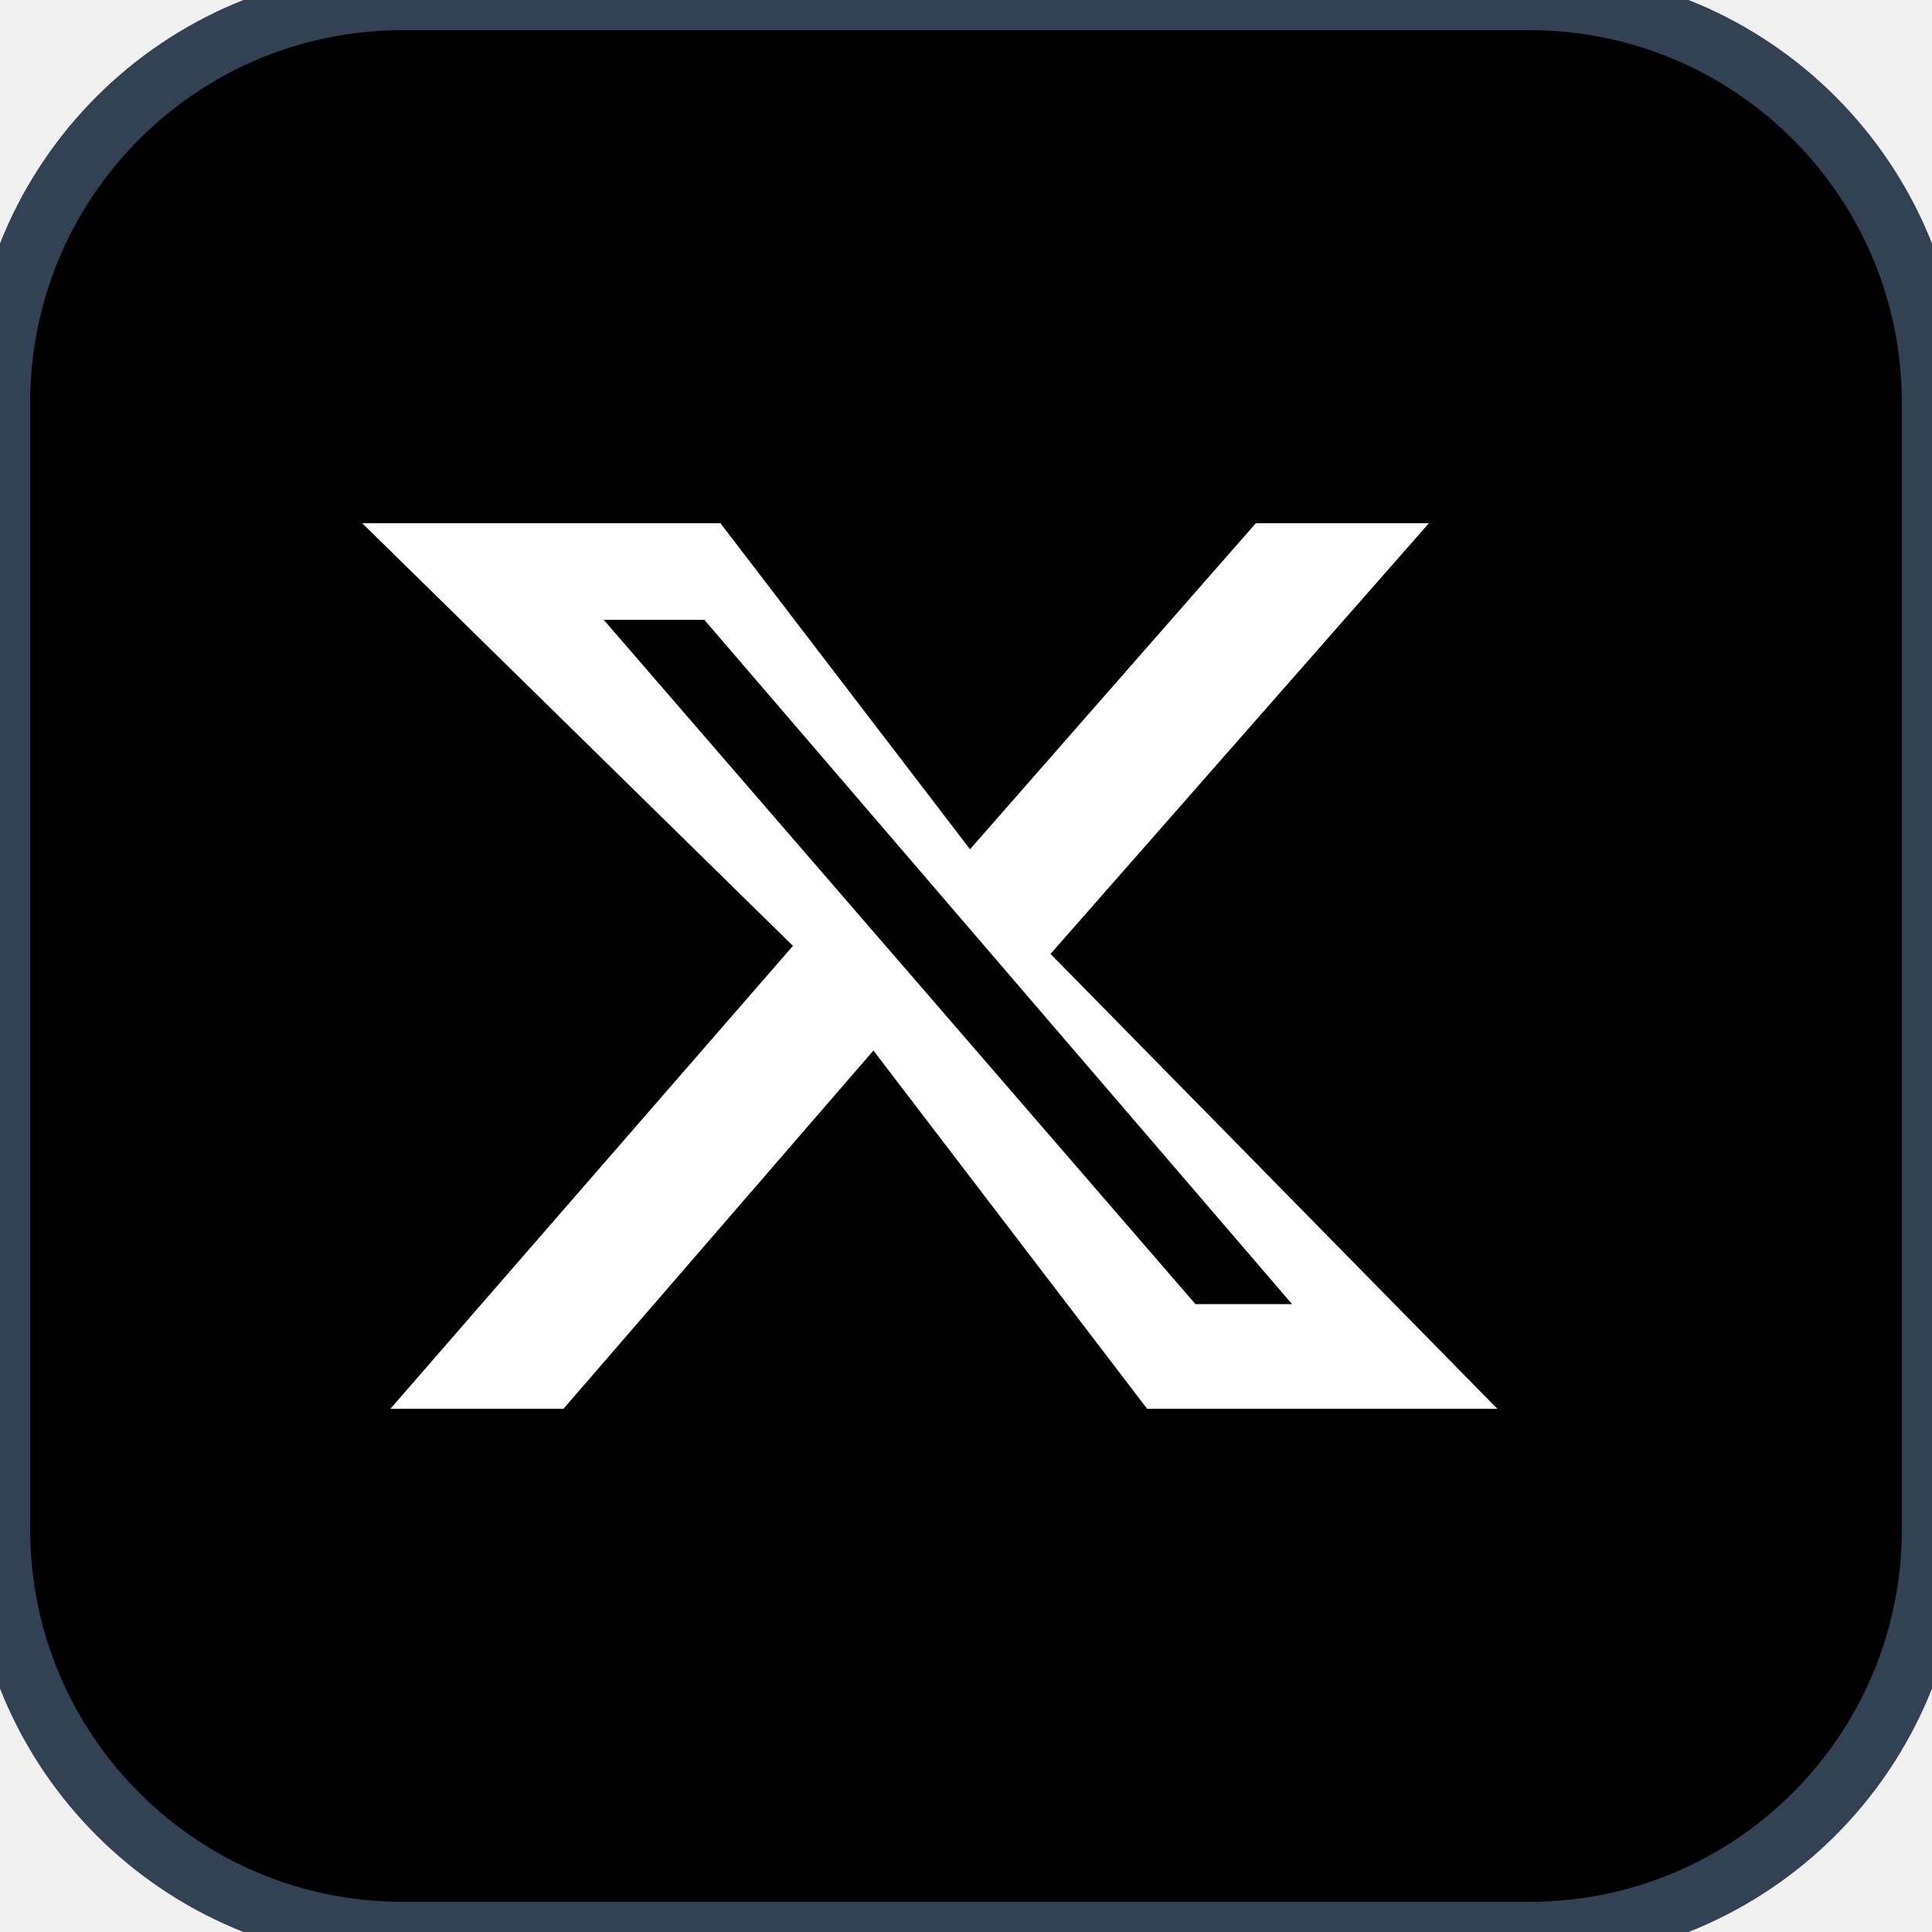
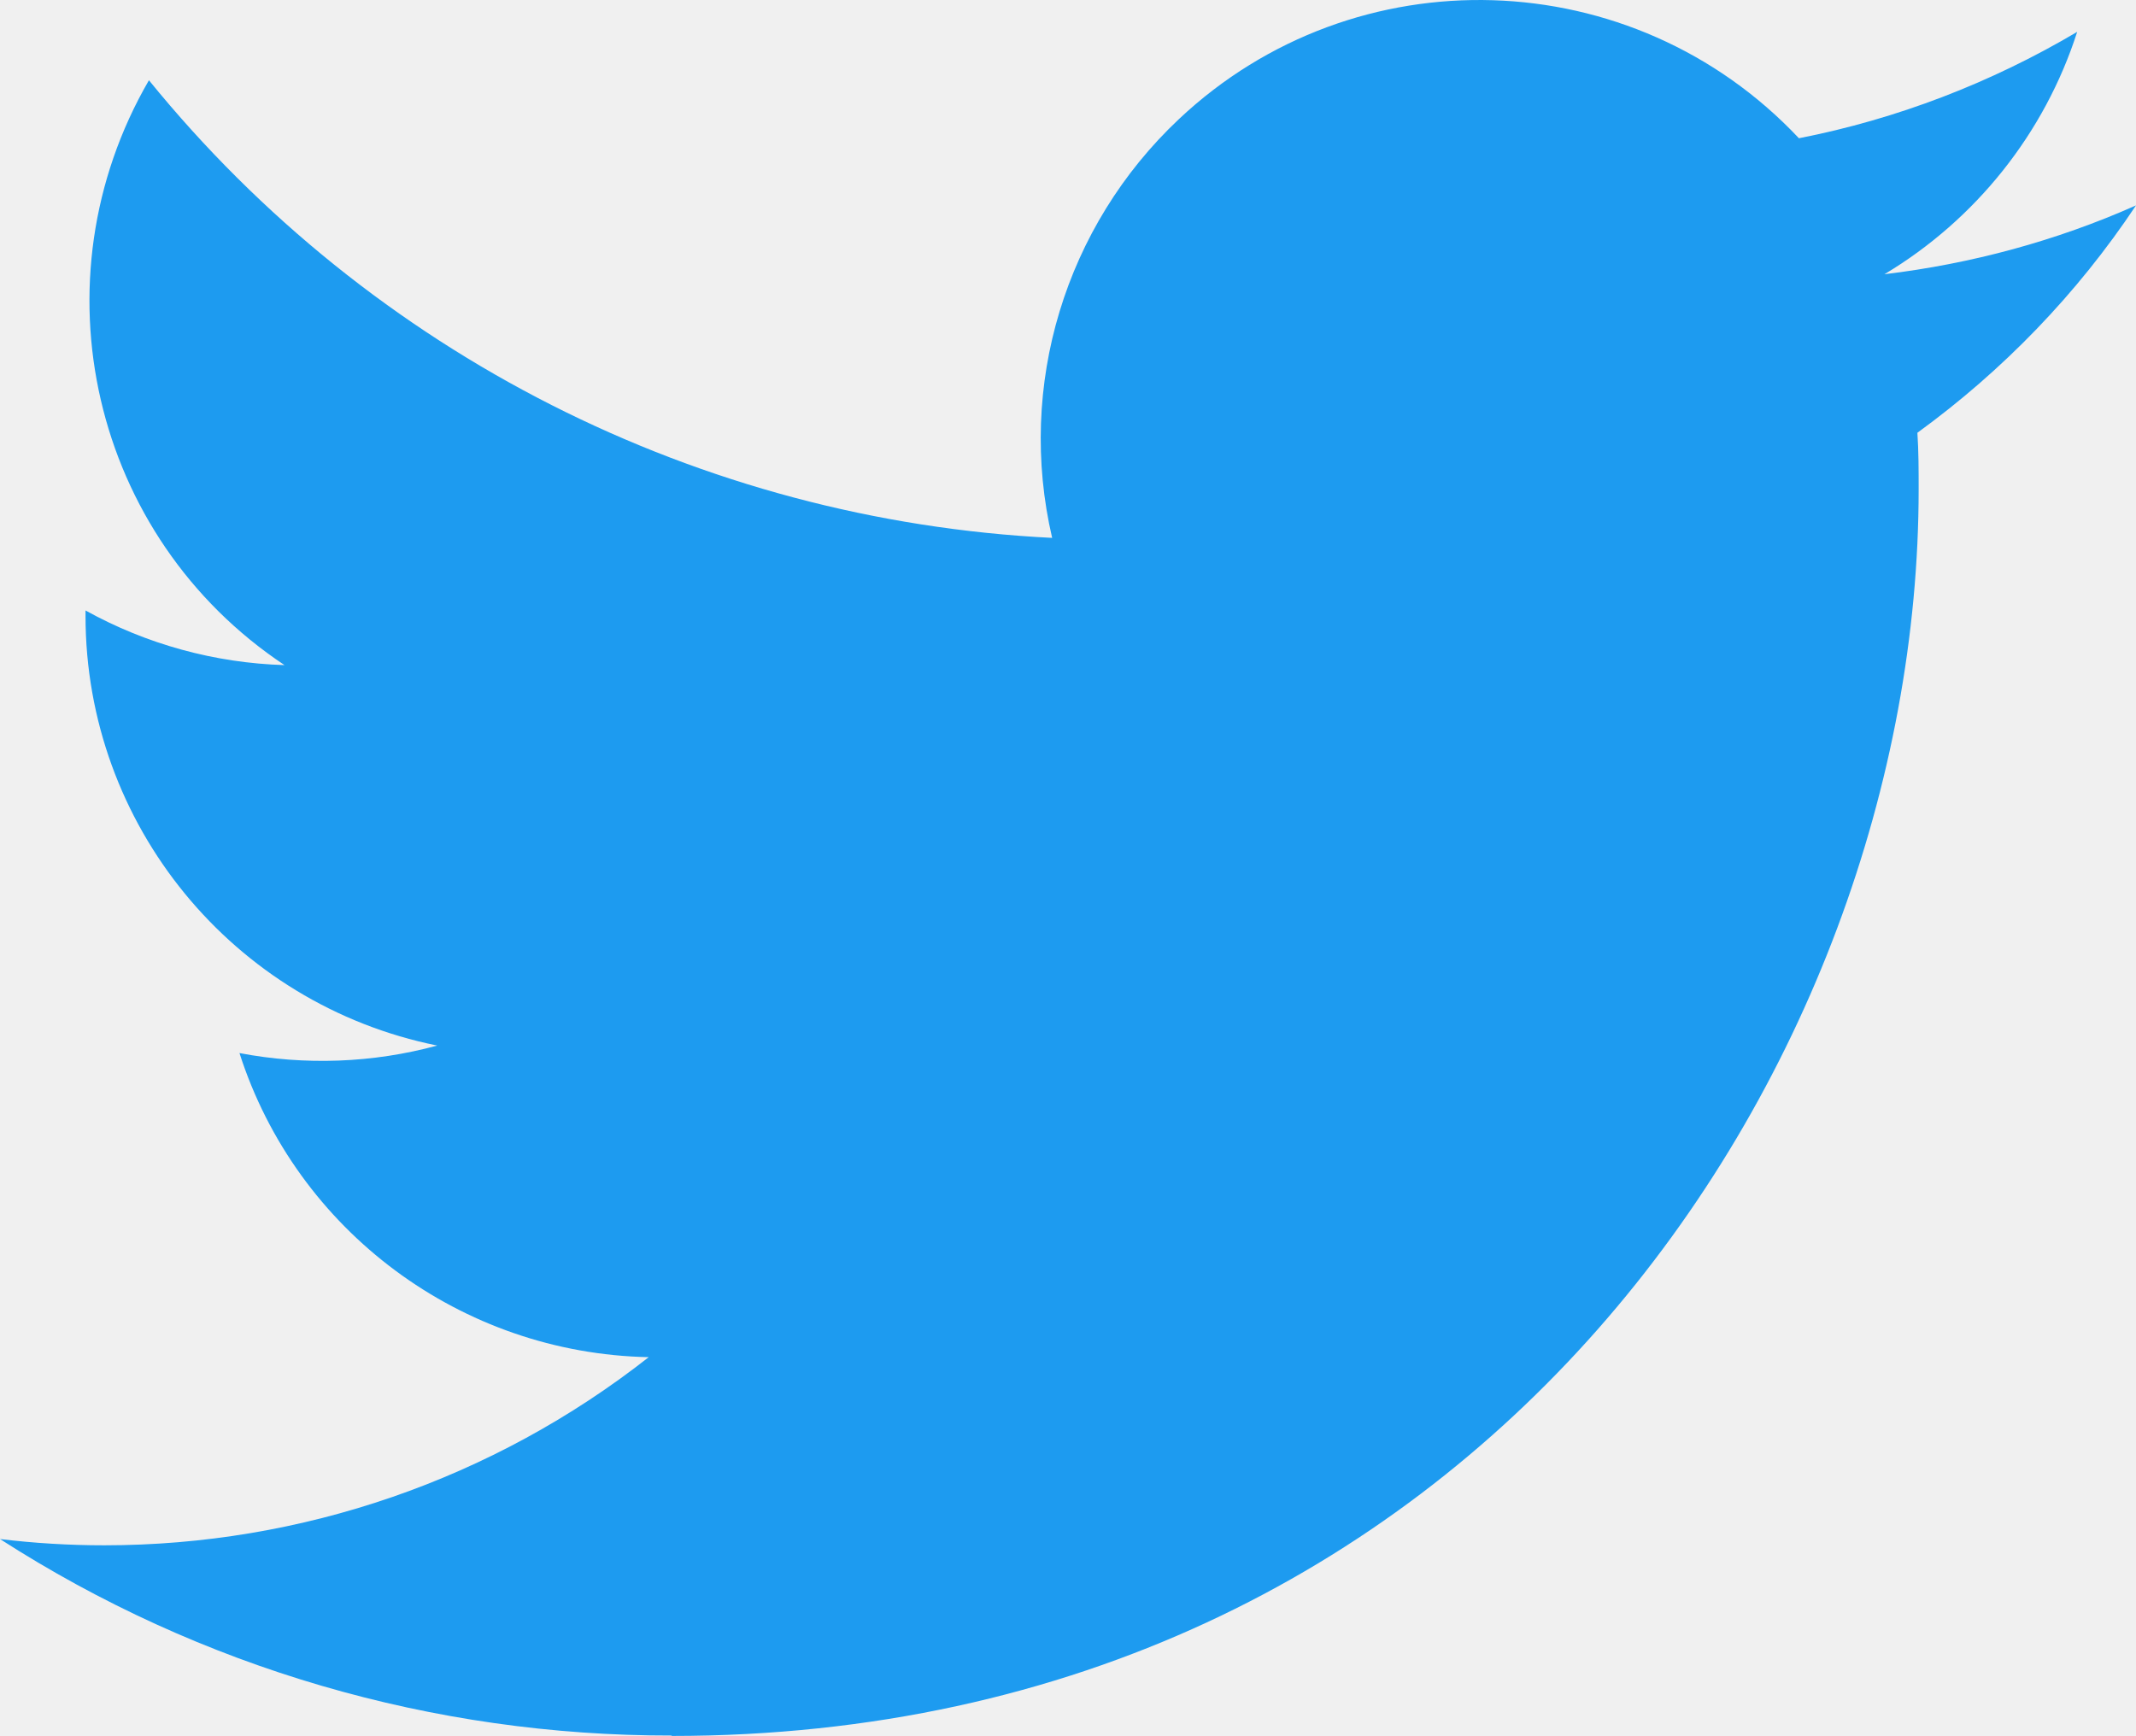
- <svg xmlns="http://www.w3.org/2000/svg" viewBox="0 0 48 48" width="48" height="48">
-   <rect width="48" height="48" rx="10" fill="#000000" stroke="#334155" stroke-width="1.5" />
-   <path fill="#FFFFFF" d="M31.2 13h4.3l-9.4 10.7L37.2 35h-8.7l-6.8-8.9L14 35H9.7l10-11.5L9 13h8.9l6.2 8.1L31.2 13zm-1.5 19.4h2.4L17.5 15.4h-2.5l14.7 17z" />
+ <svg xmlns="http://www.w3.org/2000/svg" xml:space="preserve" viewBox="0 47.86 512 416.14">
+   <path d="M459.6 151.6c.3 4.5.3 9 .3 13.6C459.9 303.9 354.2 464 161 464v-.1c-57.1.1-113-16.2-161-47.1 8.3 1 16.6 1.5 25 1.5 47.3 0 93.2-15.8 130.5-45.1-44.9-.9-84.4-30.2-98.1-72.9 15.7 3 32 2.4 47.4-1.8-49-9.9-84.3-53-84.3-103v-1.3c14.6 8.1 31 12.6 47.7 13.1C22 176.6 7.8 115.2 35.7 67.1c53.3 65.6 132 105.5 216.5 109.7-8.5-36.5 3.1-74.7 30.4-100.4 42.3-39.8 108.8-37.7 148.6 4.6 23.5-4.6 46.1-13.3 66.7-25.5-7.8 24.3-24.3 45-46.2 58.1 20.8-2.5 41.2-8 60.3-16.5-14.1 21.2-31.9 39.6-52.4 54.5" style="fill:#1d9bf0" />
</svg>
